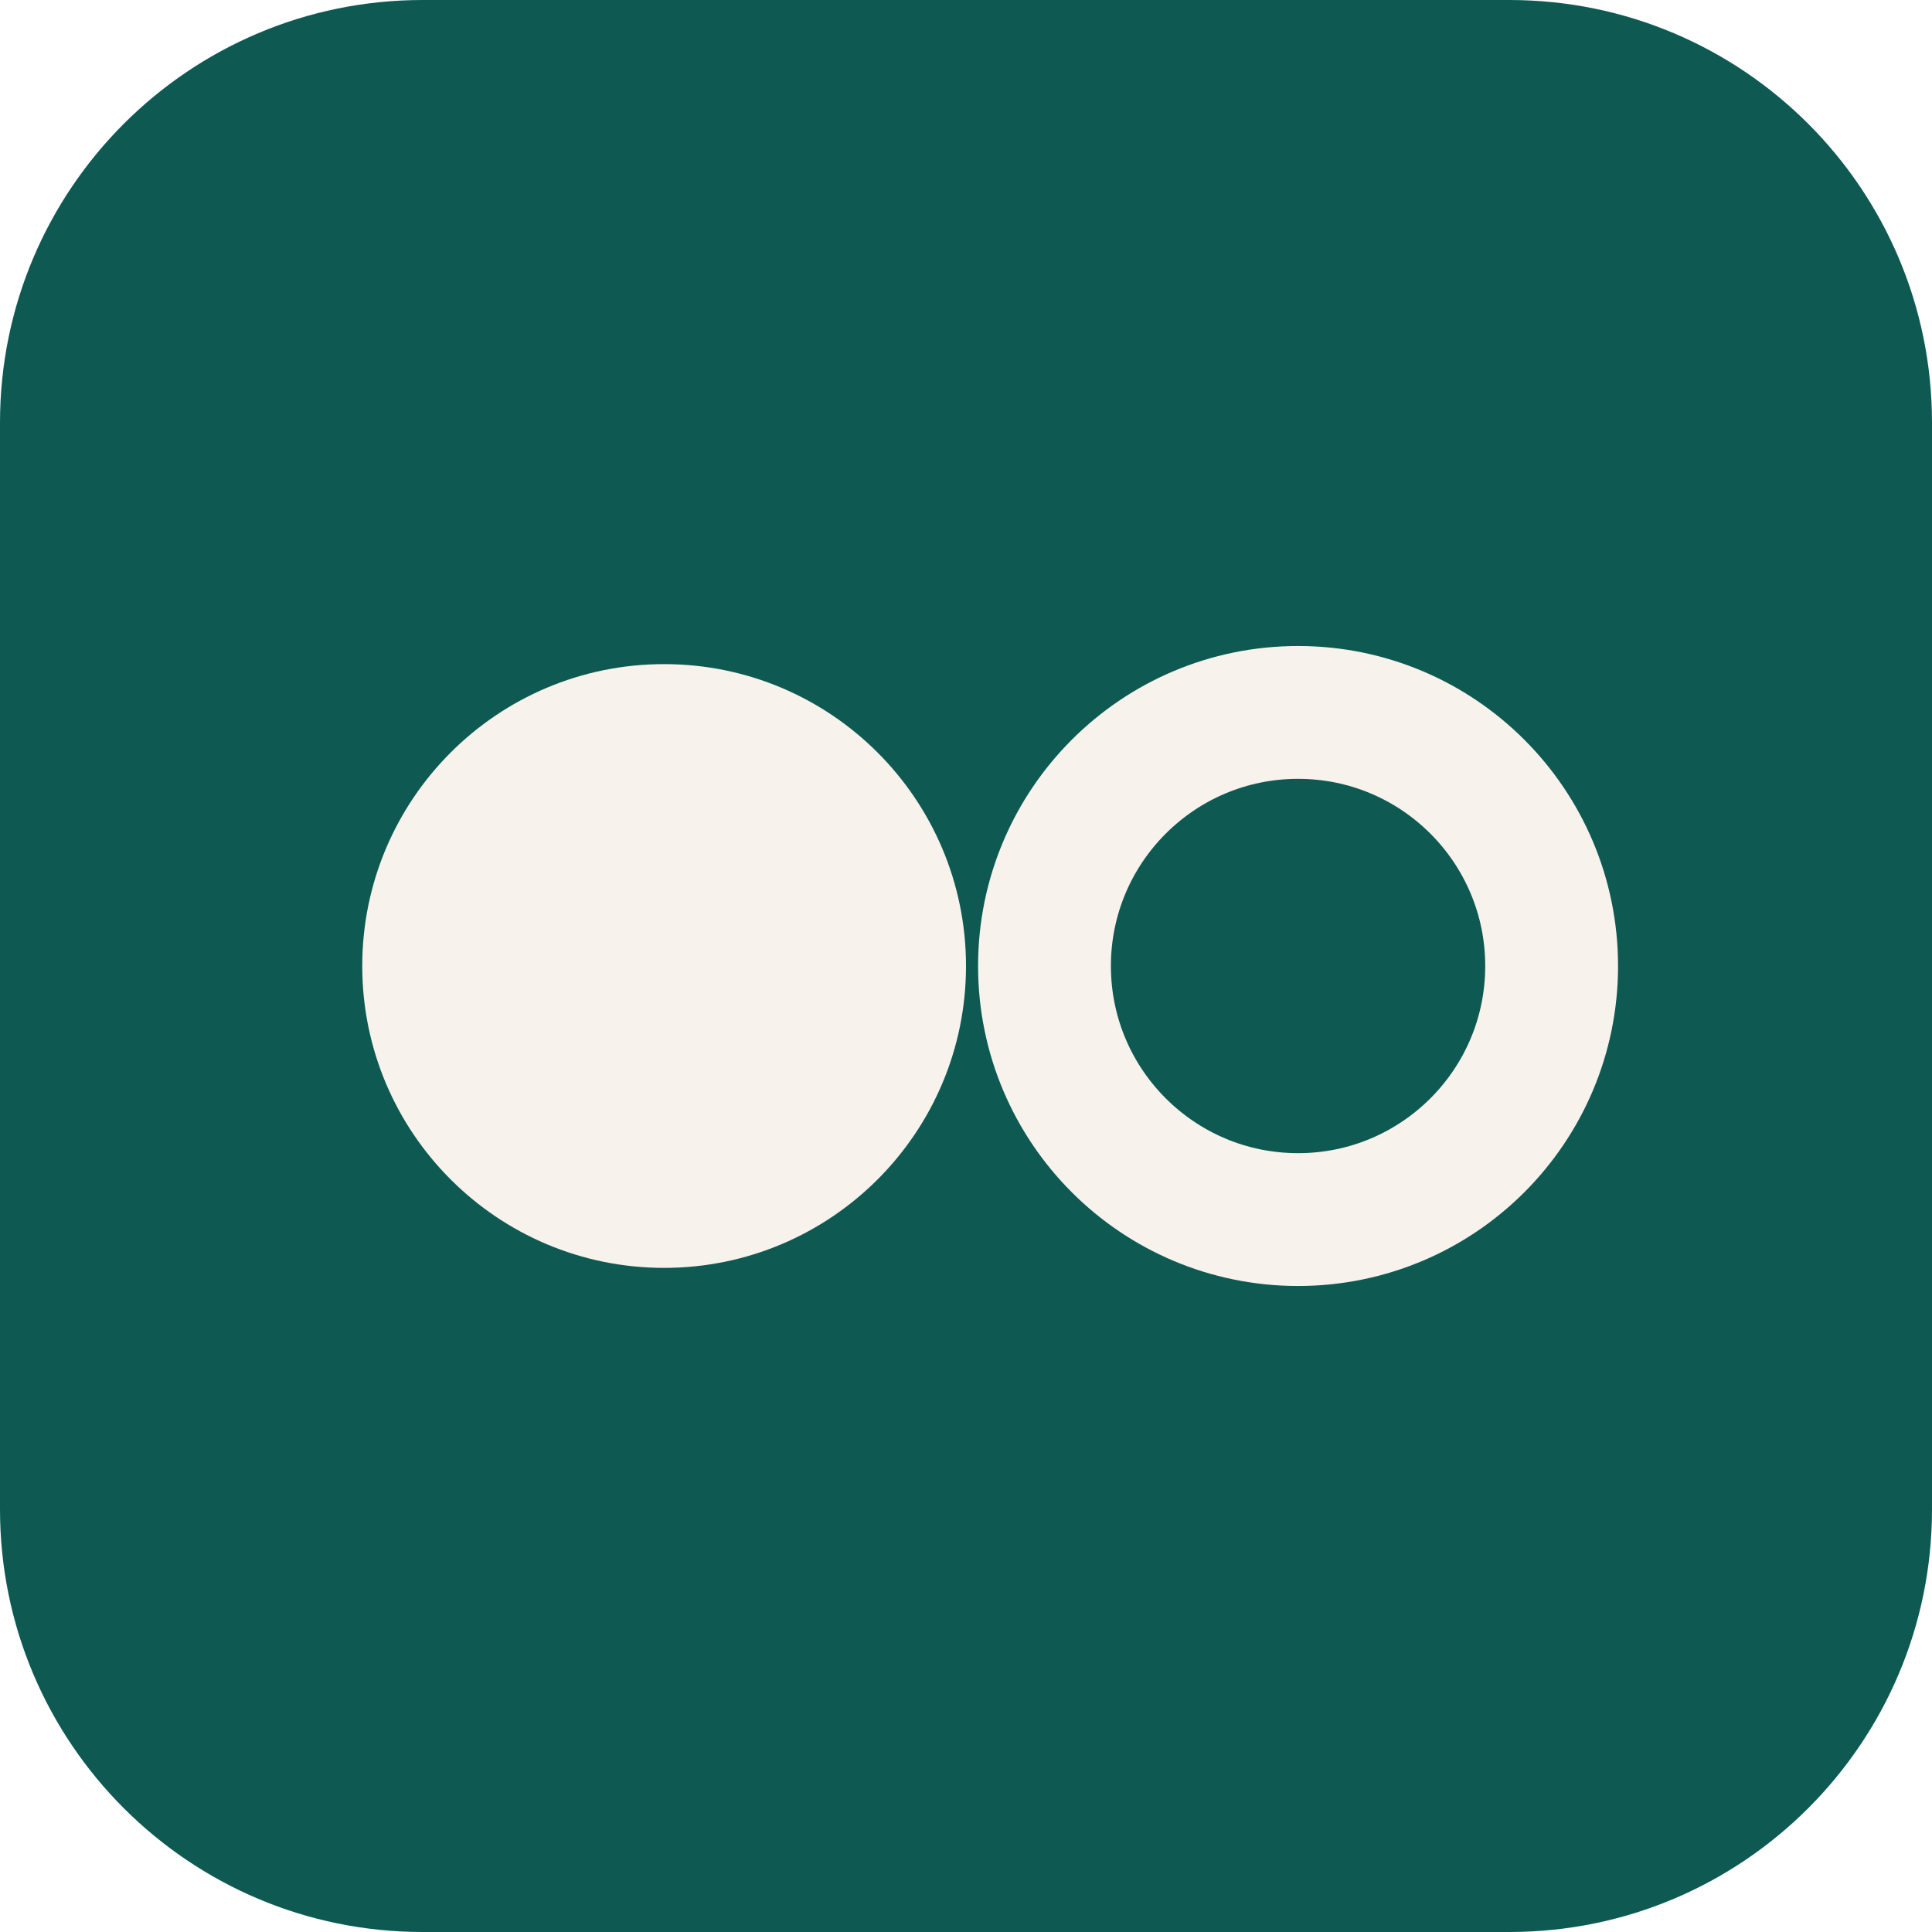
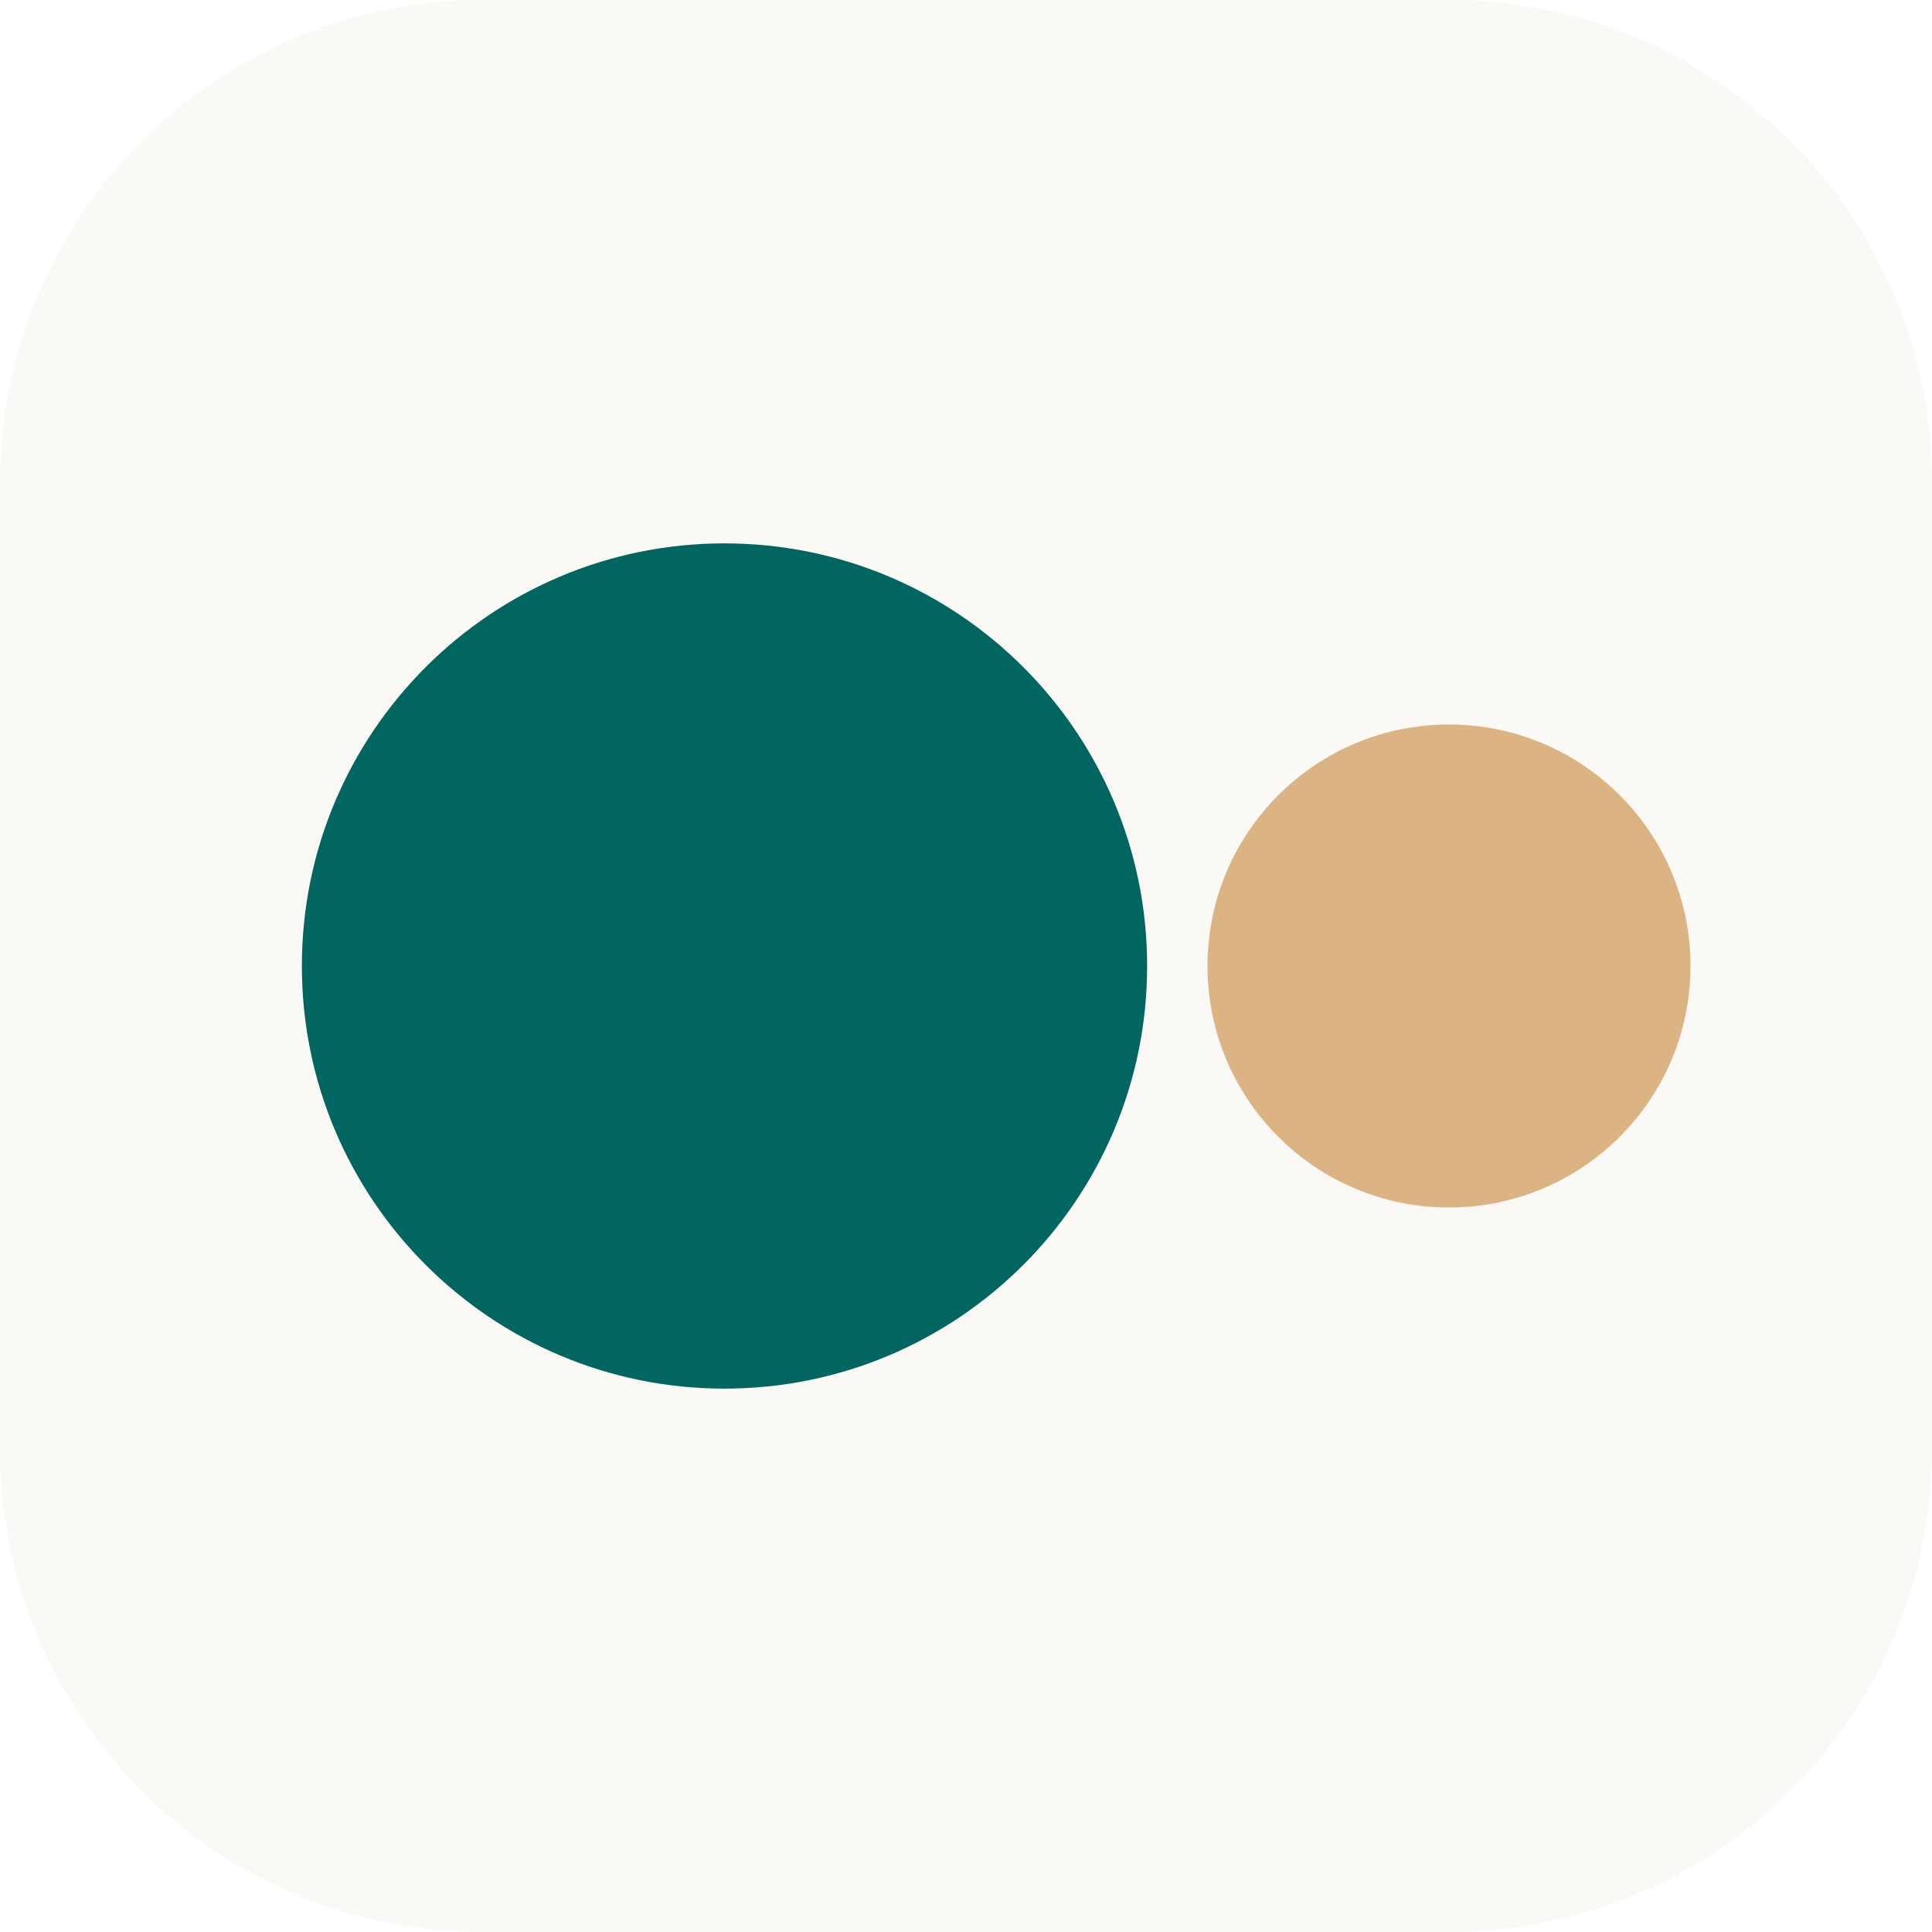
<svg xmlns="http://www.w3.org/2000/svg" viewBox="0 0 32 32">
-   <rect width="32" height="32" rx="7" fill="#0e5a53" />
-   <circle cx="11" cy="16" r="5" fill="#f7f3ec" />
-   <circle cx="21.5" cy="16" r="4.2" fill="none" stroke="#f7f3ec" stroke-width="2.2" />
+   <rect width="32" height="32" rx="8" fill="#fbf9f5" />
+   <circle cx="12" cy="16" r="7" fill="#00665f" />
+   <circle cx="24" cy="16" r="4" fill="#dcb483" />
</svg>
